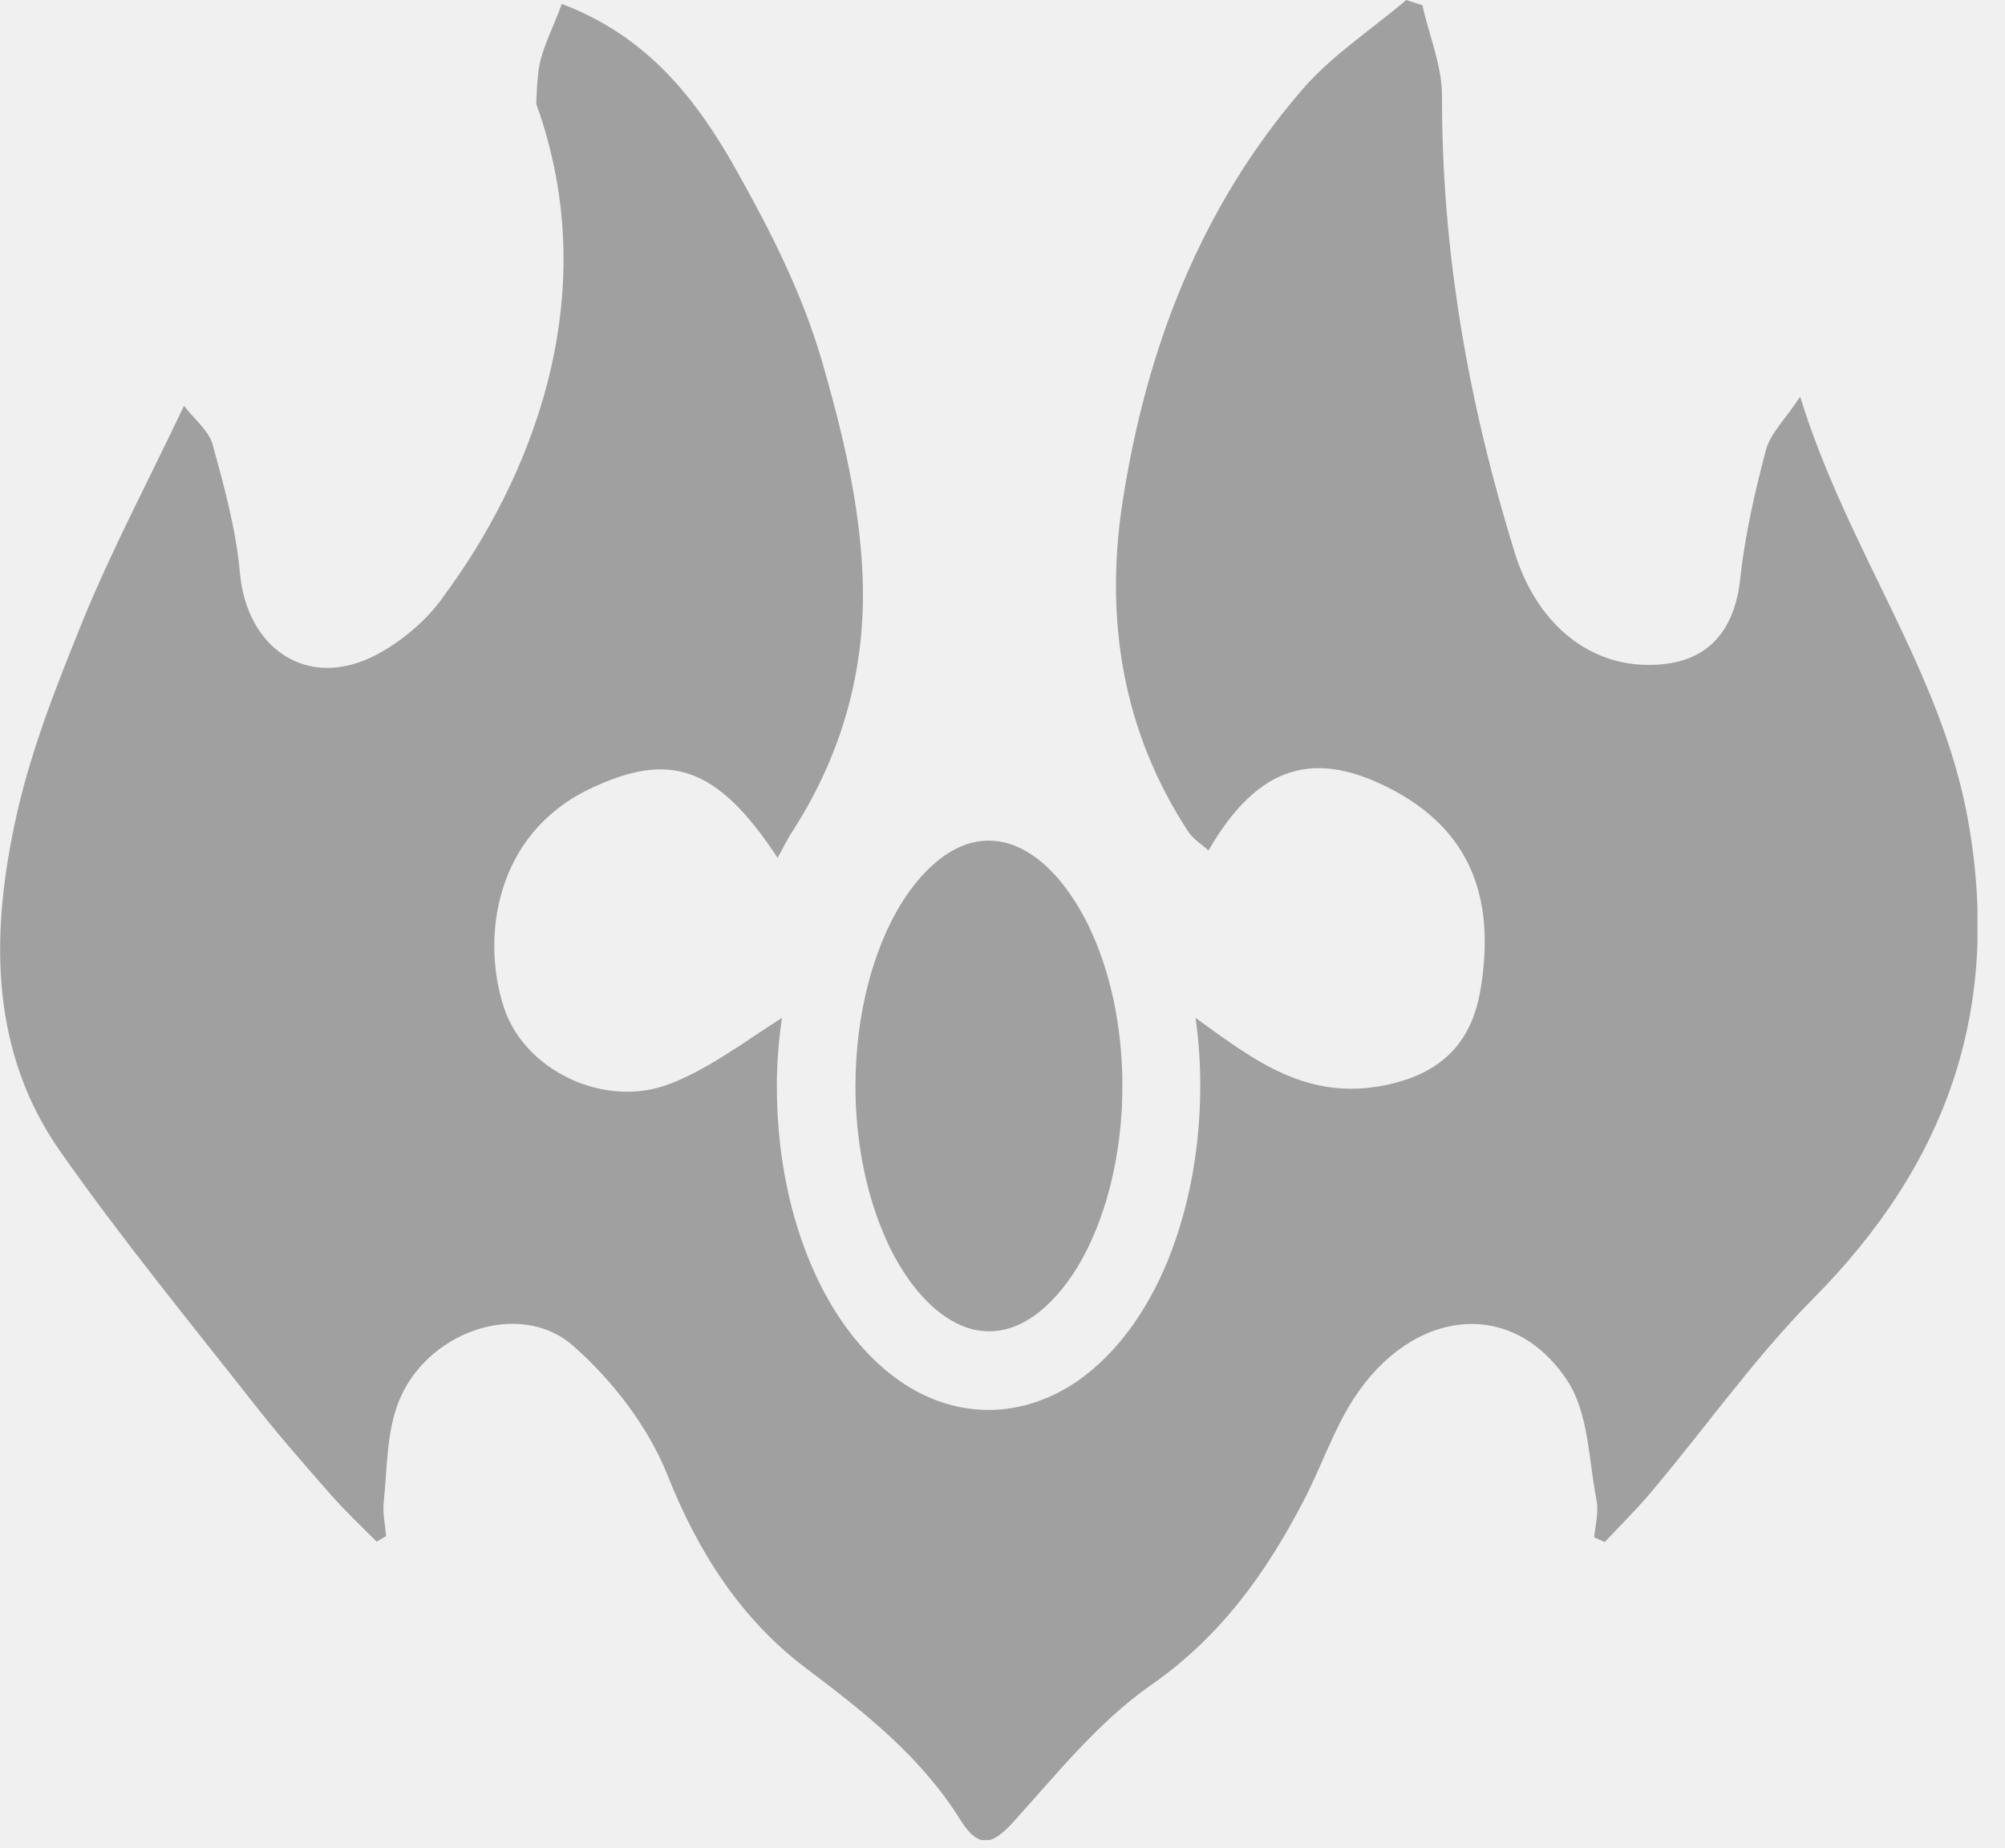
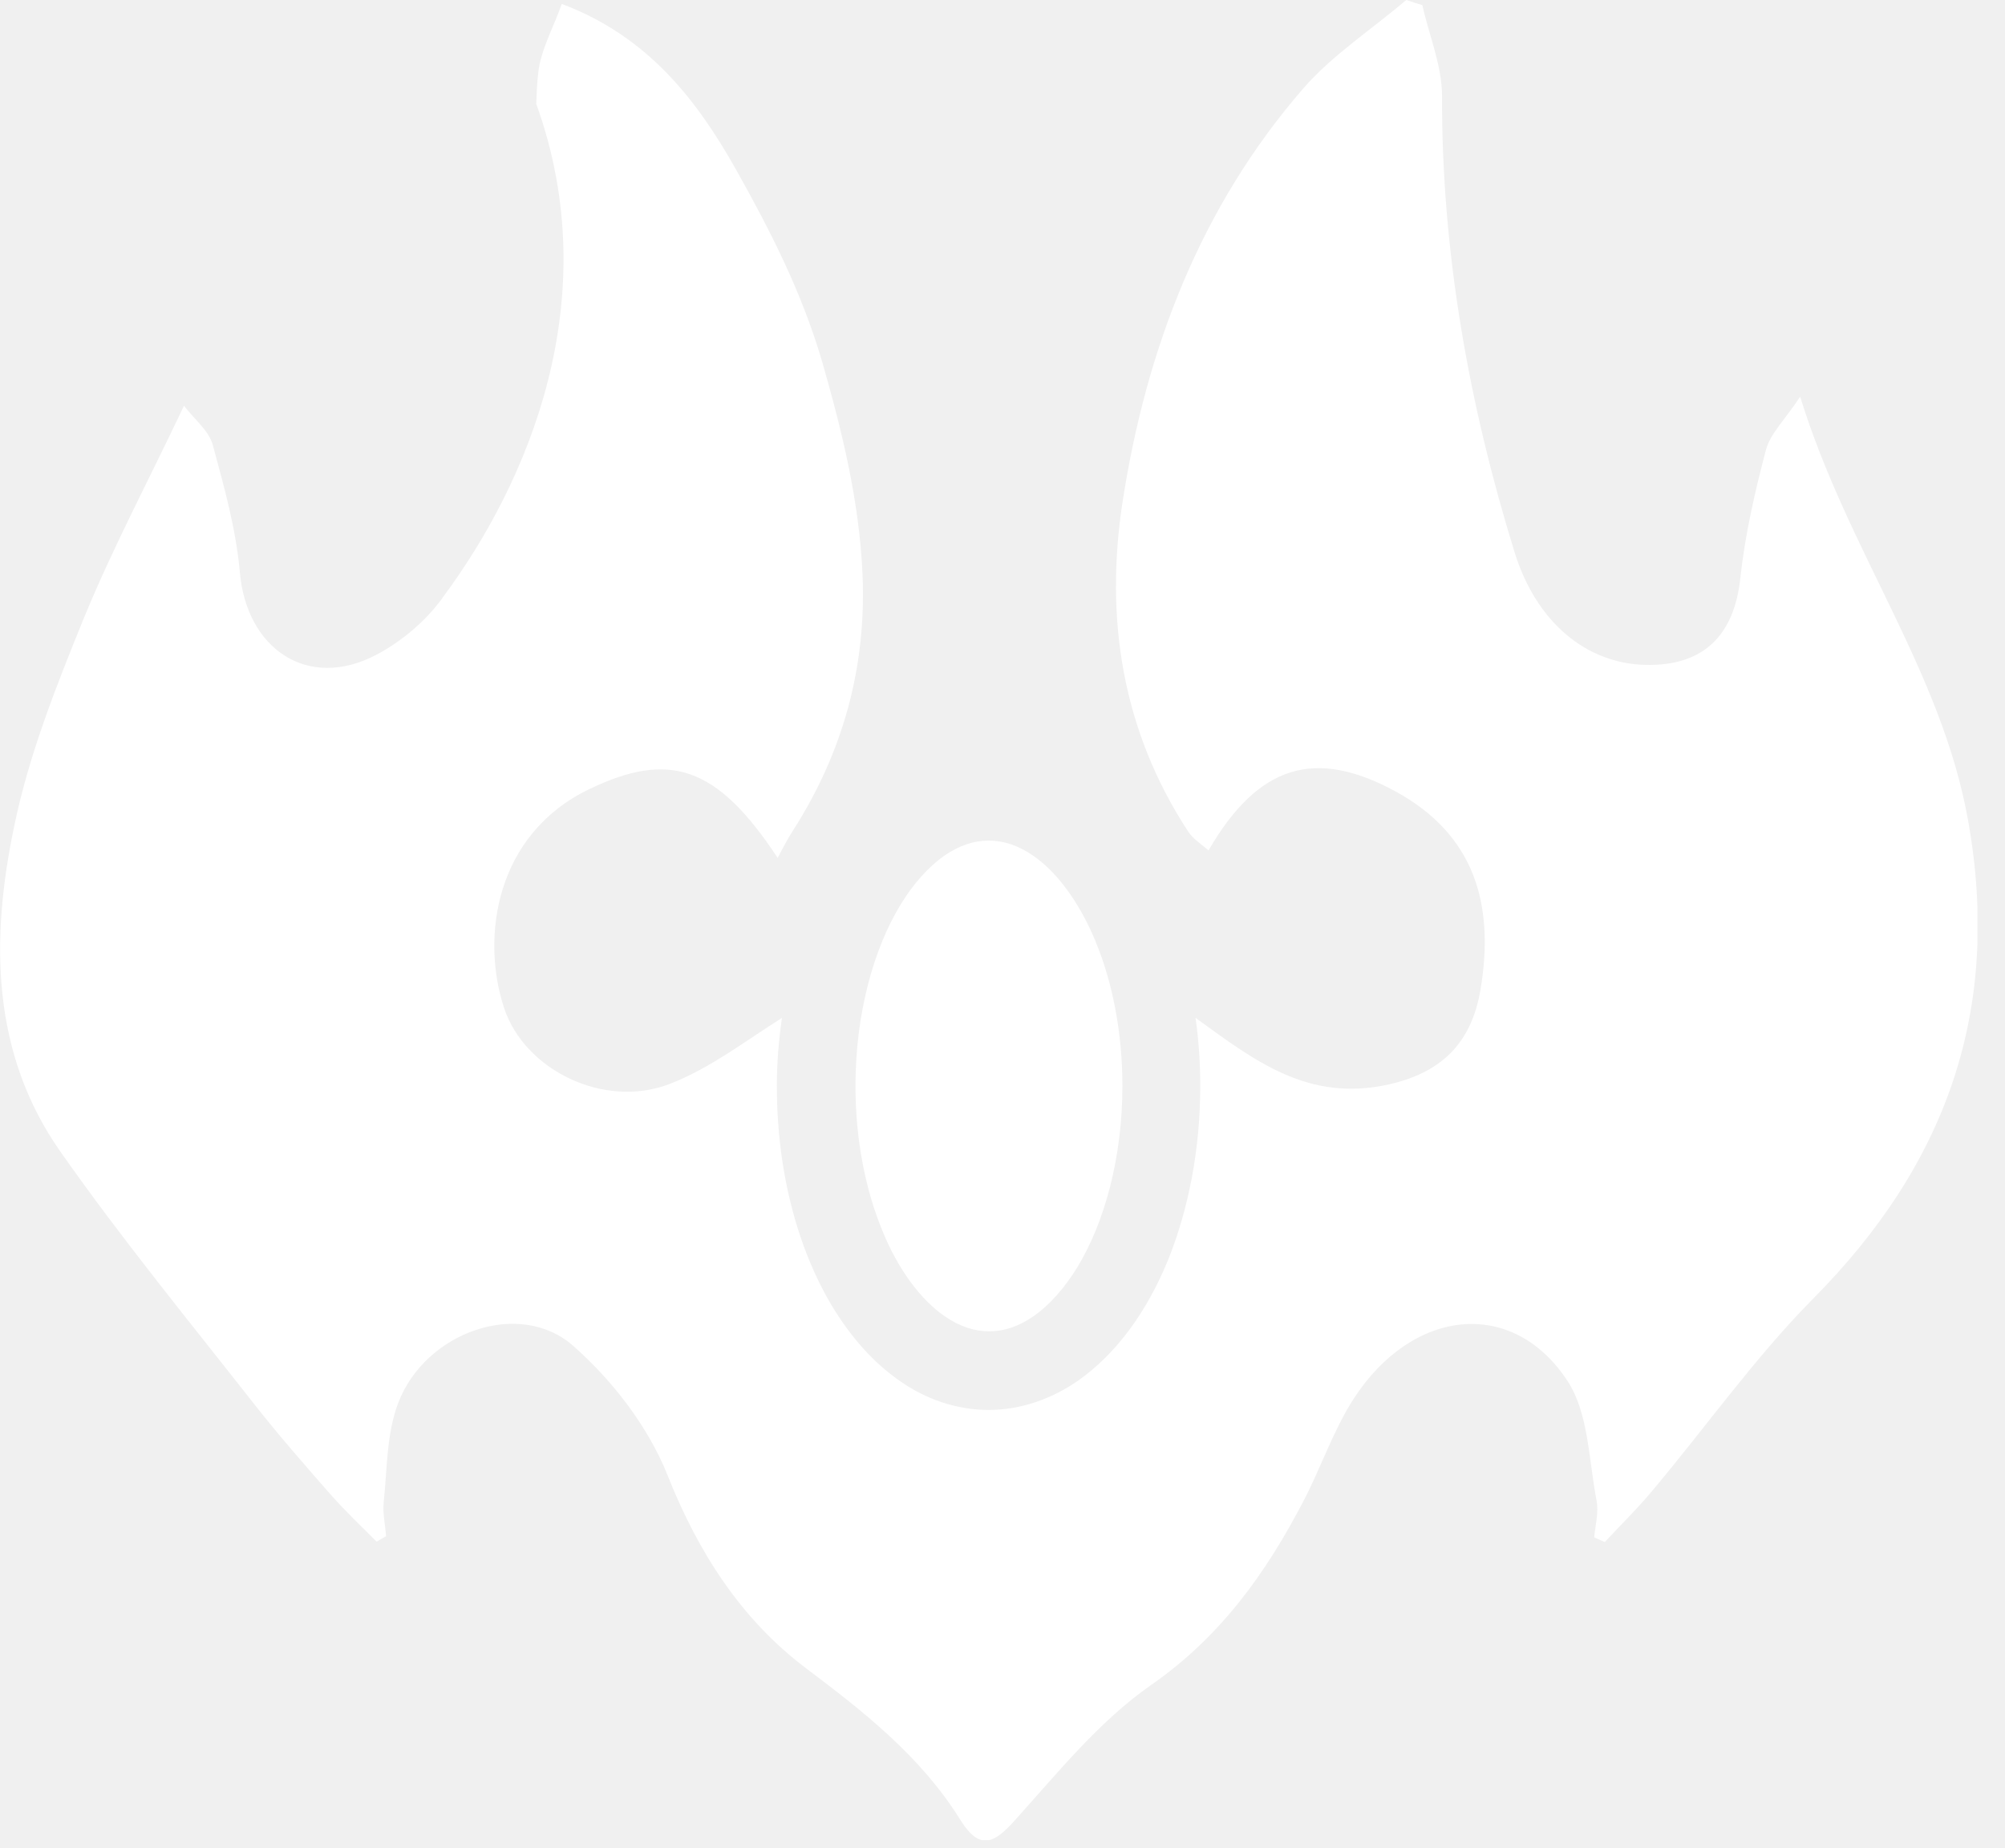
- <svg xmlns="http://www.w3.org/2000/svg" width="51" height="47" viewBox="0 0 51 47" fill="none">
+ <svg xmlns="http://www.w3.org/2000/svg" width="51" height="47" viewBox="0 0 51 47" fill="#ffffff">
  <g clip-path="url(#clip0)">
-     <path d="M24.02 33.47C24.41 33.74 24.78 33.86 25.16 33.86C25.54 33.86 25.91 33.74 26.3 33.47C26.68 33.2 27.07 32.78 27.41 32.22C28.09 31.1 28.55 29.45 28.55 27.62C28.55 26.24 28.29 24.97 27.87 23.95C27.45 22.93 26.87 22.17 26.29 21.77C25.9 21.5 25.53 21.38 25.15 21.38C24.77 21.38 24.4 21.5 24.01 21.77C23.63 22.04 23.24 22.46 22.9 23.02C22.22 24.14 21.76 25.79 21.76 27.62C21.76 29 22.02 30.27 22.44 31.29C22.85 32.31 23.44 33.07 24.02 33.47Z" fill="#a0a0a0" />
-     <path d="M50.06 20.86C49.38 17.06 47 14.01 45.79 10.09C45.39 10.69 45.03 11.03 44.92 11.44C44.64 12.5 44.39 13.59 44.27 14.68C44.12 16.16 43.33 16.95 41.84 16.91C40.34 16.87 39.08 15.82 38.53 14.06C37.36 10.28 36.67 6.42 36.68 2.44C36.68 1.67 36.35 0.9 36.18 0.13C36.05 0.09 35.91 0.05 35.77 0C34.89 0.75 33.9 1.39 33.15 2.25C30.53 5.27 29.15 8.89 28.55 12.79C28.1 15.75 28.55 18.6 30.23 21.16C30.35 21.34 30.56 21.47 30.74 21.63C32.01 19.44 33.46 19.02 35.5 20.13C37.51 21.23 38.02 23 37.66 25.16C37.45 26.43 36.76 27.26 35.33 27.58C33.28 28.04 31.92 26.98 30.44 25.91C30.43 25.9 30.42 25.89 30.41 25.89C30.49 26.45 30.53 27.02 30.53 27.62C30.53 29.24 30.23 30.76 29.71 32.05C29.18 33.34 28.42 34.41 27.43 35.11C26.77 35.57 25.98 35.86 25.15 35.86C24.32 35.86 23.53 35.58 22.87 35.11C22.2 34.64 21.65 34.01 21.19 33.26C20.28 31.76 19.76 29.78 19.76 27.62C19.76 27.02 19.81 26.45 19.89 25.89C18.95 26.48 18.05 27.18 17.03 27.57C15.37 28.21 13.34 27.22 12.82 25.63C12.23 23.84 12.6 21.22 14.99 20.07C17.01 19.1 18.23 19.46 19.78 21.82C19.92 21.56 20.03 21.34 20.16 21.14C21.44 19.15 22.04 16.97 21.94 14.62C21.86 12.77 21.43 11 20.91 9.19C20.39 7.42 19.59 5.86 18.72 4.31C17.72 2.53 16.47 0.92 14.29 0.1C14.07 0.72 13.75 1.28 13.69 1.86C13.66 2.12 13.65 2.38 13.64 2.64C15.44 7.63 13.41 12.3 11.28 15.17C11.27 15.19 11.25 15.21 11.24 15.23C11.22 15.26 11.2 15.29 11.17 15.32C10.76 15.86 10.15 16.35 9.58 16.65C7.82 17.58 6.26 16.49 6.1 14.54C6 13.45 5.7 12.37 5.41 11.31C5.31 10.95 4.94 10.66 4.68 10.32C3.77 12.24 2.86 13.95 2.13 15.73C1.43 17.45 0.73 19.21 0.36 21.02C-0.24 23.88 -0.23 26.79 1.55 29.31C3.11 31.53 4.84 33.64 6.52 35.78C7.12 36.54 7.76 37.27 8.4 38C8.77 38.42 9.18 38.81 9.58 39.21C9.66 39.16 9.74 39.12 9.82 39.07C9.8 38.78 9.73 38.49 9.76 38.21C9.85 37.36 9.83 36.46 10.13 35.68C10.82 33.87 13.22 33.03 14.58 34.23C15.58 35.11 16.49 36.29 16.98 37.52C17.76 39.49 18.86 41.19 20.49 42.42C21.99 43.55 23.43 44.68 24.43 46.29C24.92 47.07 25.28 46.9 25.83 46.28C26.91 45.08 27.96 43.78 29.26 42.87C31.05 41.63 32.21 40 33.17 38.15C33.61 37.3 33.92 36.37 34.43 35.58C35.93 33.26 38.48 33 39.87 35.12C40.41 35.94 40.41 37.13 40.61 38.16C40.67 38.46 40.58 38.79 40.55 39.1C40.64 39.14 40.73 39.18 40.82 39.22C41.23 38.78 41.67 38.35 42.05 37.89C43.41 36.27 44.63 34.54 46.11 33.04C49.52 29.61 50.92 25.67 50.06 20.86Z" fill="#a0a0a0" />
+     <path d="M24.02 33.47C24.41 33.74 24.78 33.86 25.16 33.86C25.54 33.86 25.91 33.74 26.3 33.47C26.68 33.2 27.07 32.78 27.41 32.22C28.09 31.1 28.55 29.45 28.55 27.62C28.55 26.24 28.29 24.97 27.87 23.95C27.45 22.93 26.87 22.17 26.29 21.77C25.9 21.5 25.53 21.38 25.15 21.38C24.77 21.38 24.4 21.5 24.01 21.77C23.63 22.04 23.24 22.46 22.9 23.02C22.22 24.14 21.76 25.79 21.76 27.62C21.76 29 22.02 30.27 22.44 31.29C22.85 32.31 23.44 33.07 24.02 33.47Z" fill="#ffffff" />
+     <path d="M50.06 20.86C49.38 17.06 47 14.01 45.79 10.09C45.39 10.69 45.03 11.03 44.92 11.44C44.64 12.5 44.39 13.59 44.27 14.68C44.12 16.16 43.33 16.95 41.84 16.91C40.34 16.87 39.08 15.82 38.53 14.06C37.36 10.28 36.67 6.42 36.68 2.44C36.68 1.67 36.35 0.9 36.18 0.13C36.05 0.09 35.91 0.05 35.77 0C34.89 0.75 33.9 1.39 33.15 2.25C30.53 5.27 29.15 8.89 28.55 12.79C28.1 15.75 28.55 18.6 30.23 21.16C30.35 21.34 30.56 21.47 30.74 21.63C32.01 19.44 33.46 19.02 35.5 20.13C37.51 21.23 38.02 23 37.66 25.16C37.45 26.43 36.76 27.26 35.33 27.58C33.28 28.04 31.92 26.98 30.44 25.91C30.43 25.9 30.42 25.89 30.41 25.89C30.49 26.45 30.53 27.02 30.53 27.62C30.53 29.24 30.23 30.76 29.71 32.05C29.18 33.34 28.42 34.41 27.43 35.11C26.77 35.57 25.98 35.86 25.15 35.86C24.32 35.86 23.53 35.58 22.87 35.11C22.2 34.64 21.65 34.01 21.19 33.26C20.28 31.76 19.76 29.78 19.76 27.62C19.76 27.02 19.81 26.45 19.89 25.89C18.95 26.48 18.05 27.18 17.03 27.57C15.37 28.21 13.34 27.22 12.82 25.63C12.23 23.84 12.6 21.22 14.99 20.07C17.01 19.1 18.23 19.46 19.78 21.82C19.92 21.56 20.03 21.34 20.16 21.14C21.44 19.15 22.04 16.97 21.94 14.62C21.86 12.77 21.43 11 20.91 9.19C20.39 7.42 19.59 5.86 18.72 4.31C17.72 2.53 16.47 0.92 14.29 0.1C14.07 0.72 13.75 1.28 13.69 1.86C13.66 2.12 13.65 2.38 13.64 2.64C15.44 7.63 13.41 12.3 11.28 15.17C11.27 15.19 11.25 15.21 11.24 15.23C11.22 15.26 11.2 15.29 11.17 15.32C10.76 15.86 10.15 16.35 9.58 16.65C7.82 17.58 6.26 16.49 6.1 14.54C6 13.45 5.7 12.37 5.41 11.31C5.31 10.95 4.94 10.66 4.68 10.32C3.77 12.24 2.86 13.95 2.13 15.73C1.43 17.45 0.73 19.21 0.36 21.02C-0.24 23.88 -0.23 26.79 1.55 29.31C3.11 31.53 4.84 33.64 6.52 35.78C7.12 36.54 7.76 37.27 8.4 38C8.77 38.42 9.18 38.81 9.58 39.21C9.66 39.16 9.74 39.12 9.82 39.07C9.8 38.78 9.73 38.49 9.76 38.21C9.85 37.36 9.83 36.46 10.13 35.68C10.82 33.87 13.22 33.03 14.58 34.23C15.58 35.11 16.49 36.29 16.98 37.52C17.76 39.49 18.86 41.19 20.49 42.42C21.99 43.55 23.43 44.68 24.43 46.29C24.92 47.07 25.28 46.9 25.83 46.28C26.91 45.08 27.96 43.78 29.26 42.87C31.05 41.63 32.21 40 33.17 38.15C33.61 37.3 33.92 36.37 34.43 35.58C35.93 33.26 38.48 33 39.87 35.12C40.41 35.94 40.41 37.13 40.61 38.16C40.67 38.46 40.58 38.79 40.55 39.1C40.64 39.14 40.73 39.18 40.82 39.22C41.23 38.78 41.67 38.35 42.05 37.89C43.41 36.27 44.63 34.54 46.11 33.04C49.52 29.61 50.92 25.67 50.06 20.86Z" fill="#ffffff" />
  </g>
  <defs>
    <clipPath id="clip0">
      <rect width="50.3" height="46.8" fill="white" />
    </clipPath>
  </defs>
</svg>
